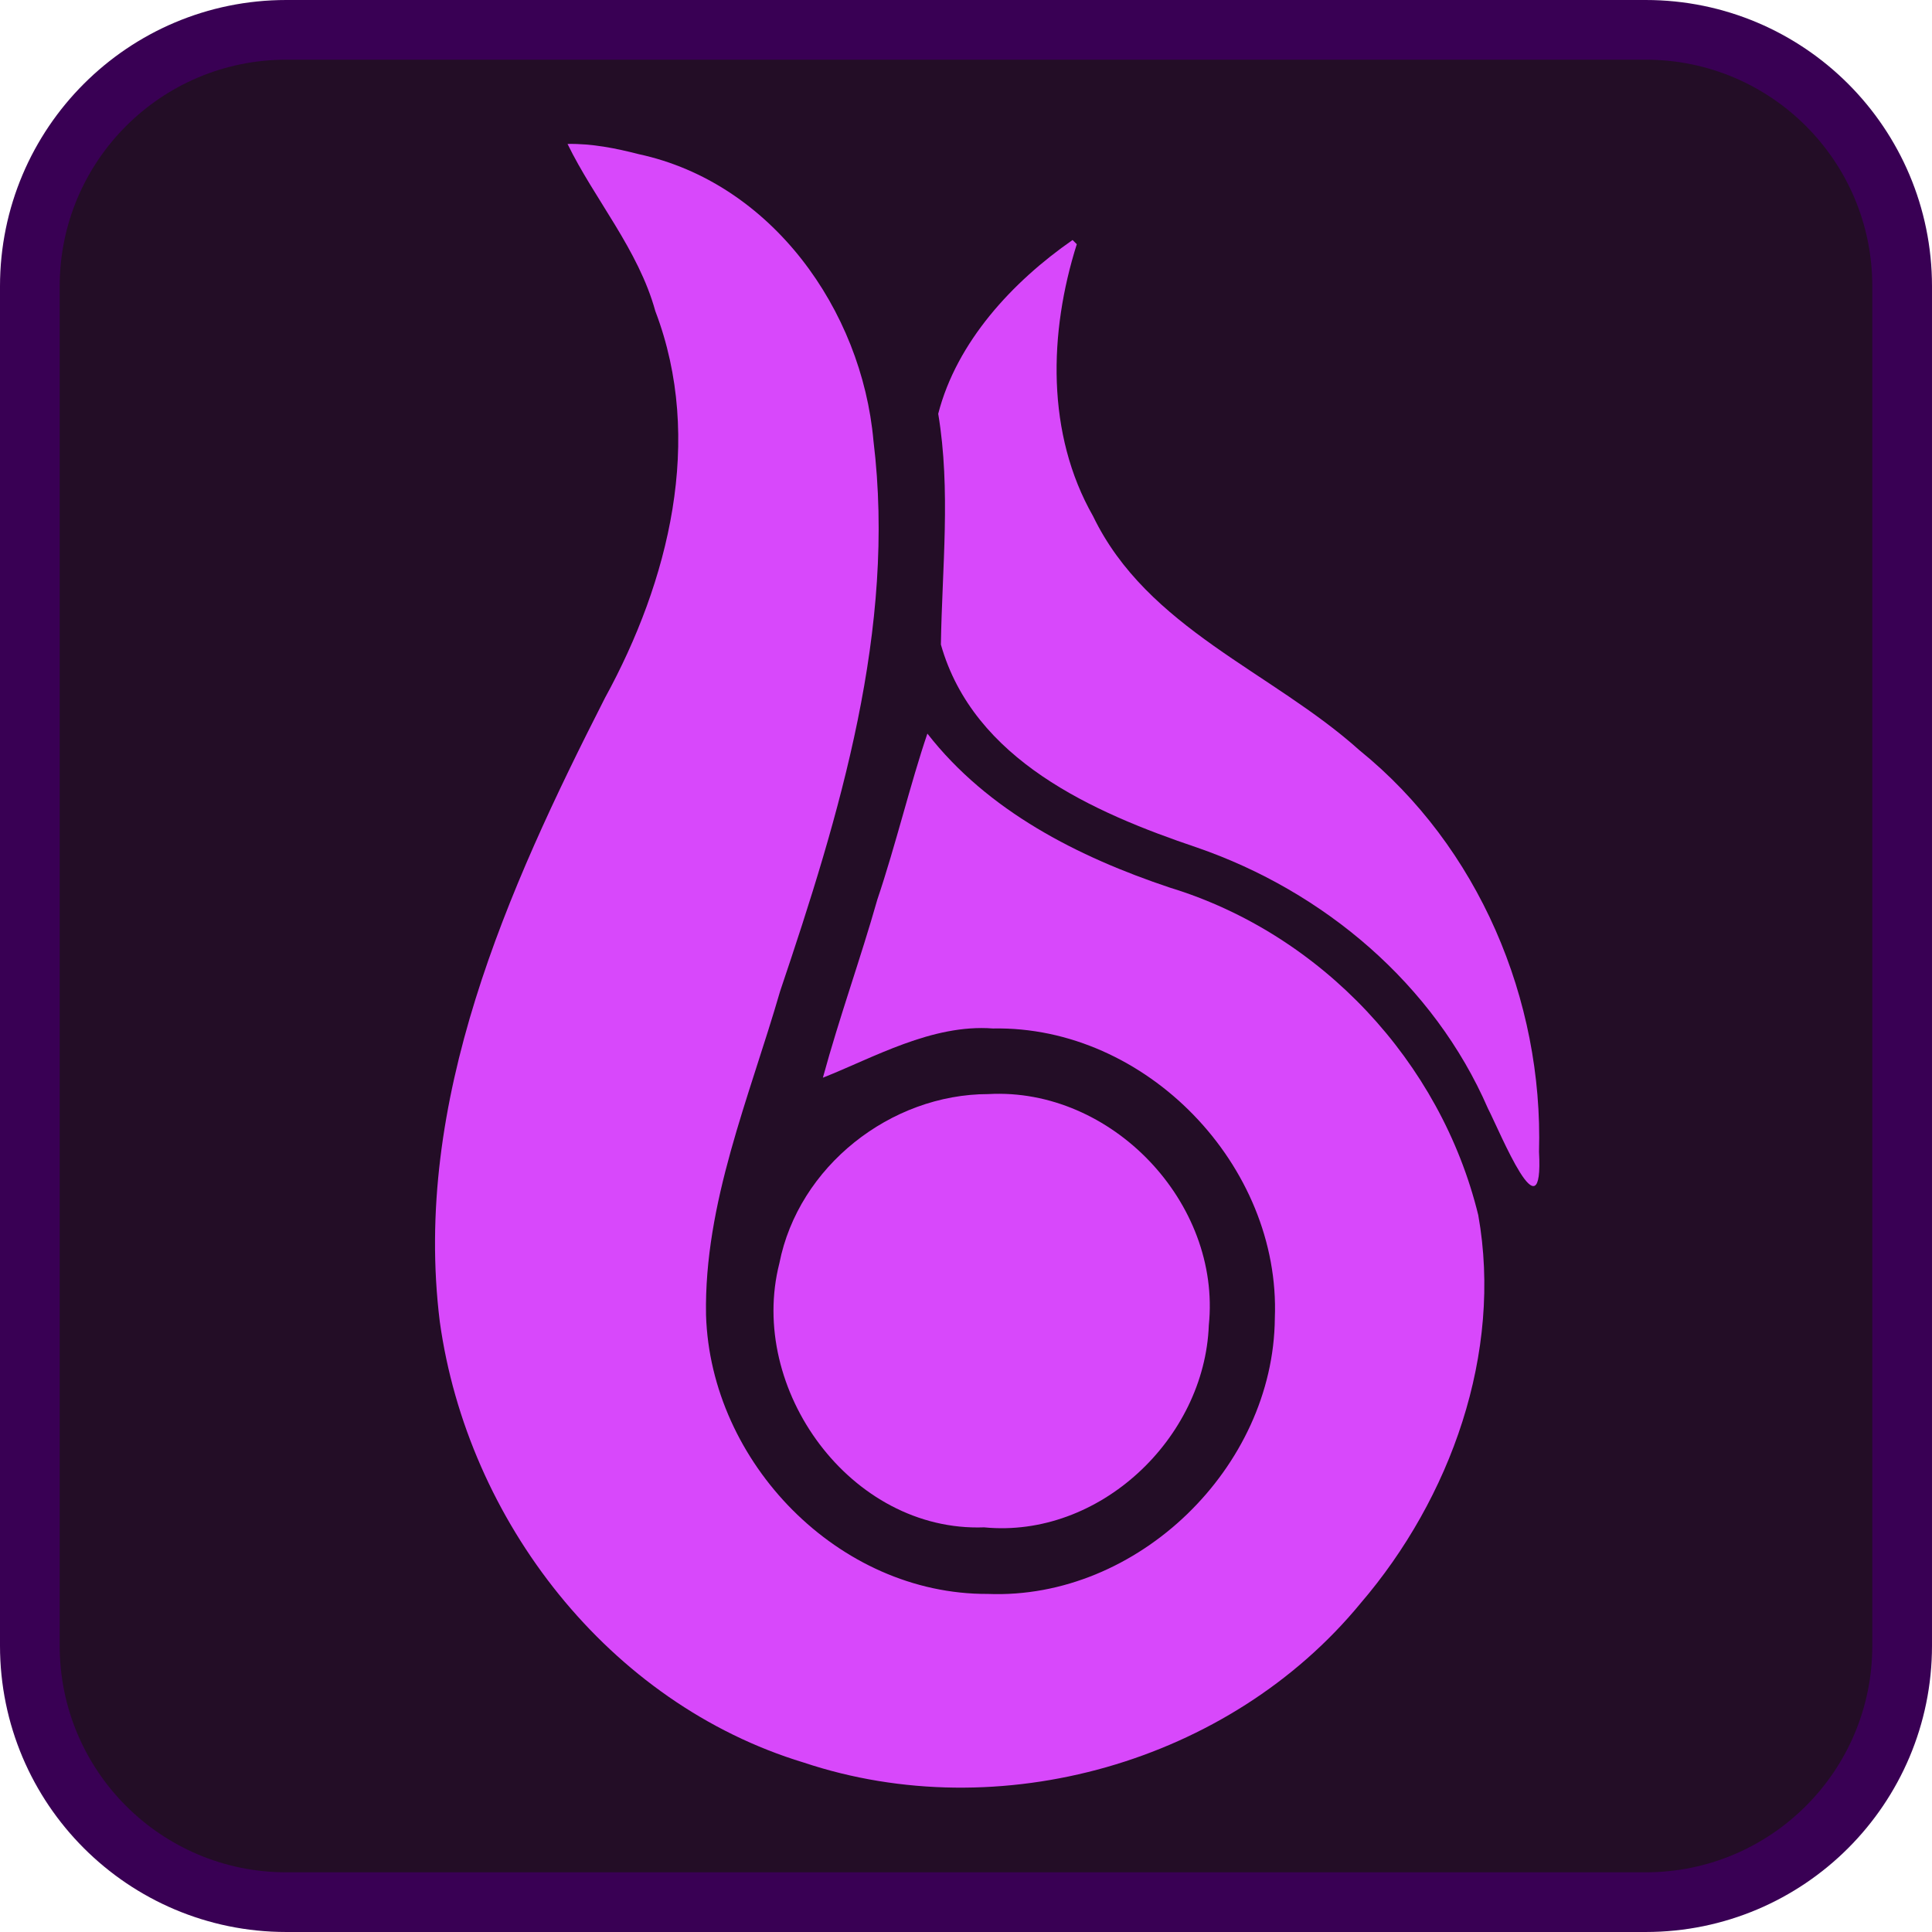
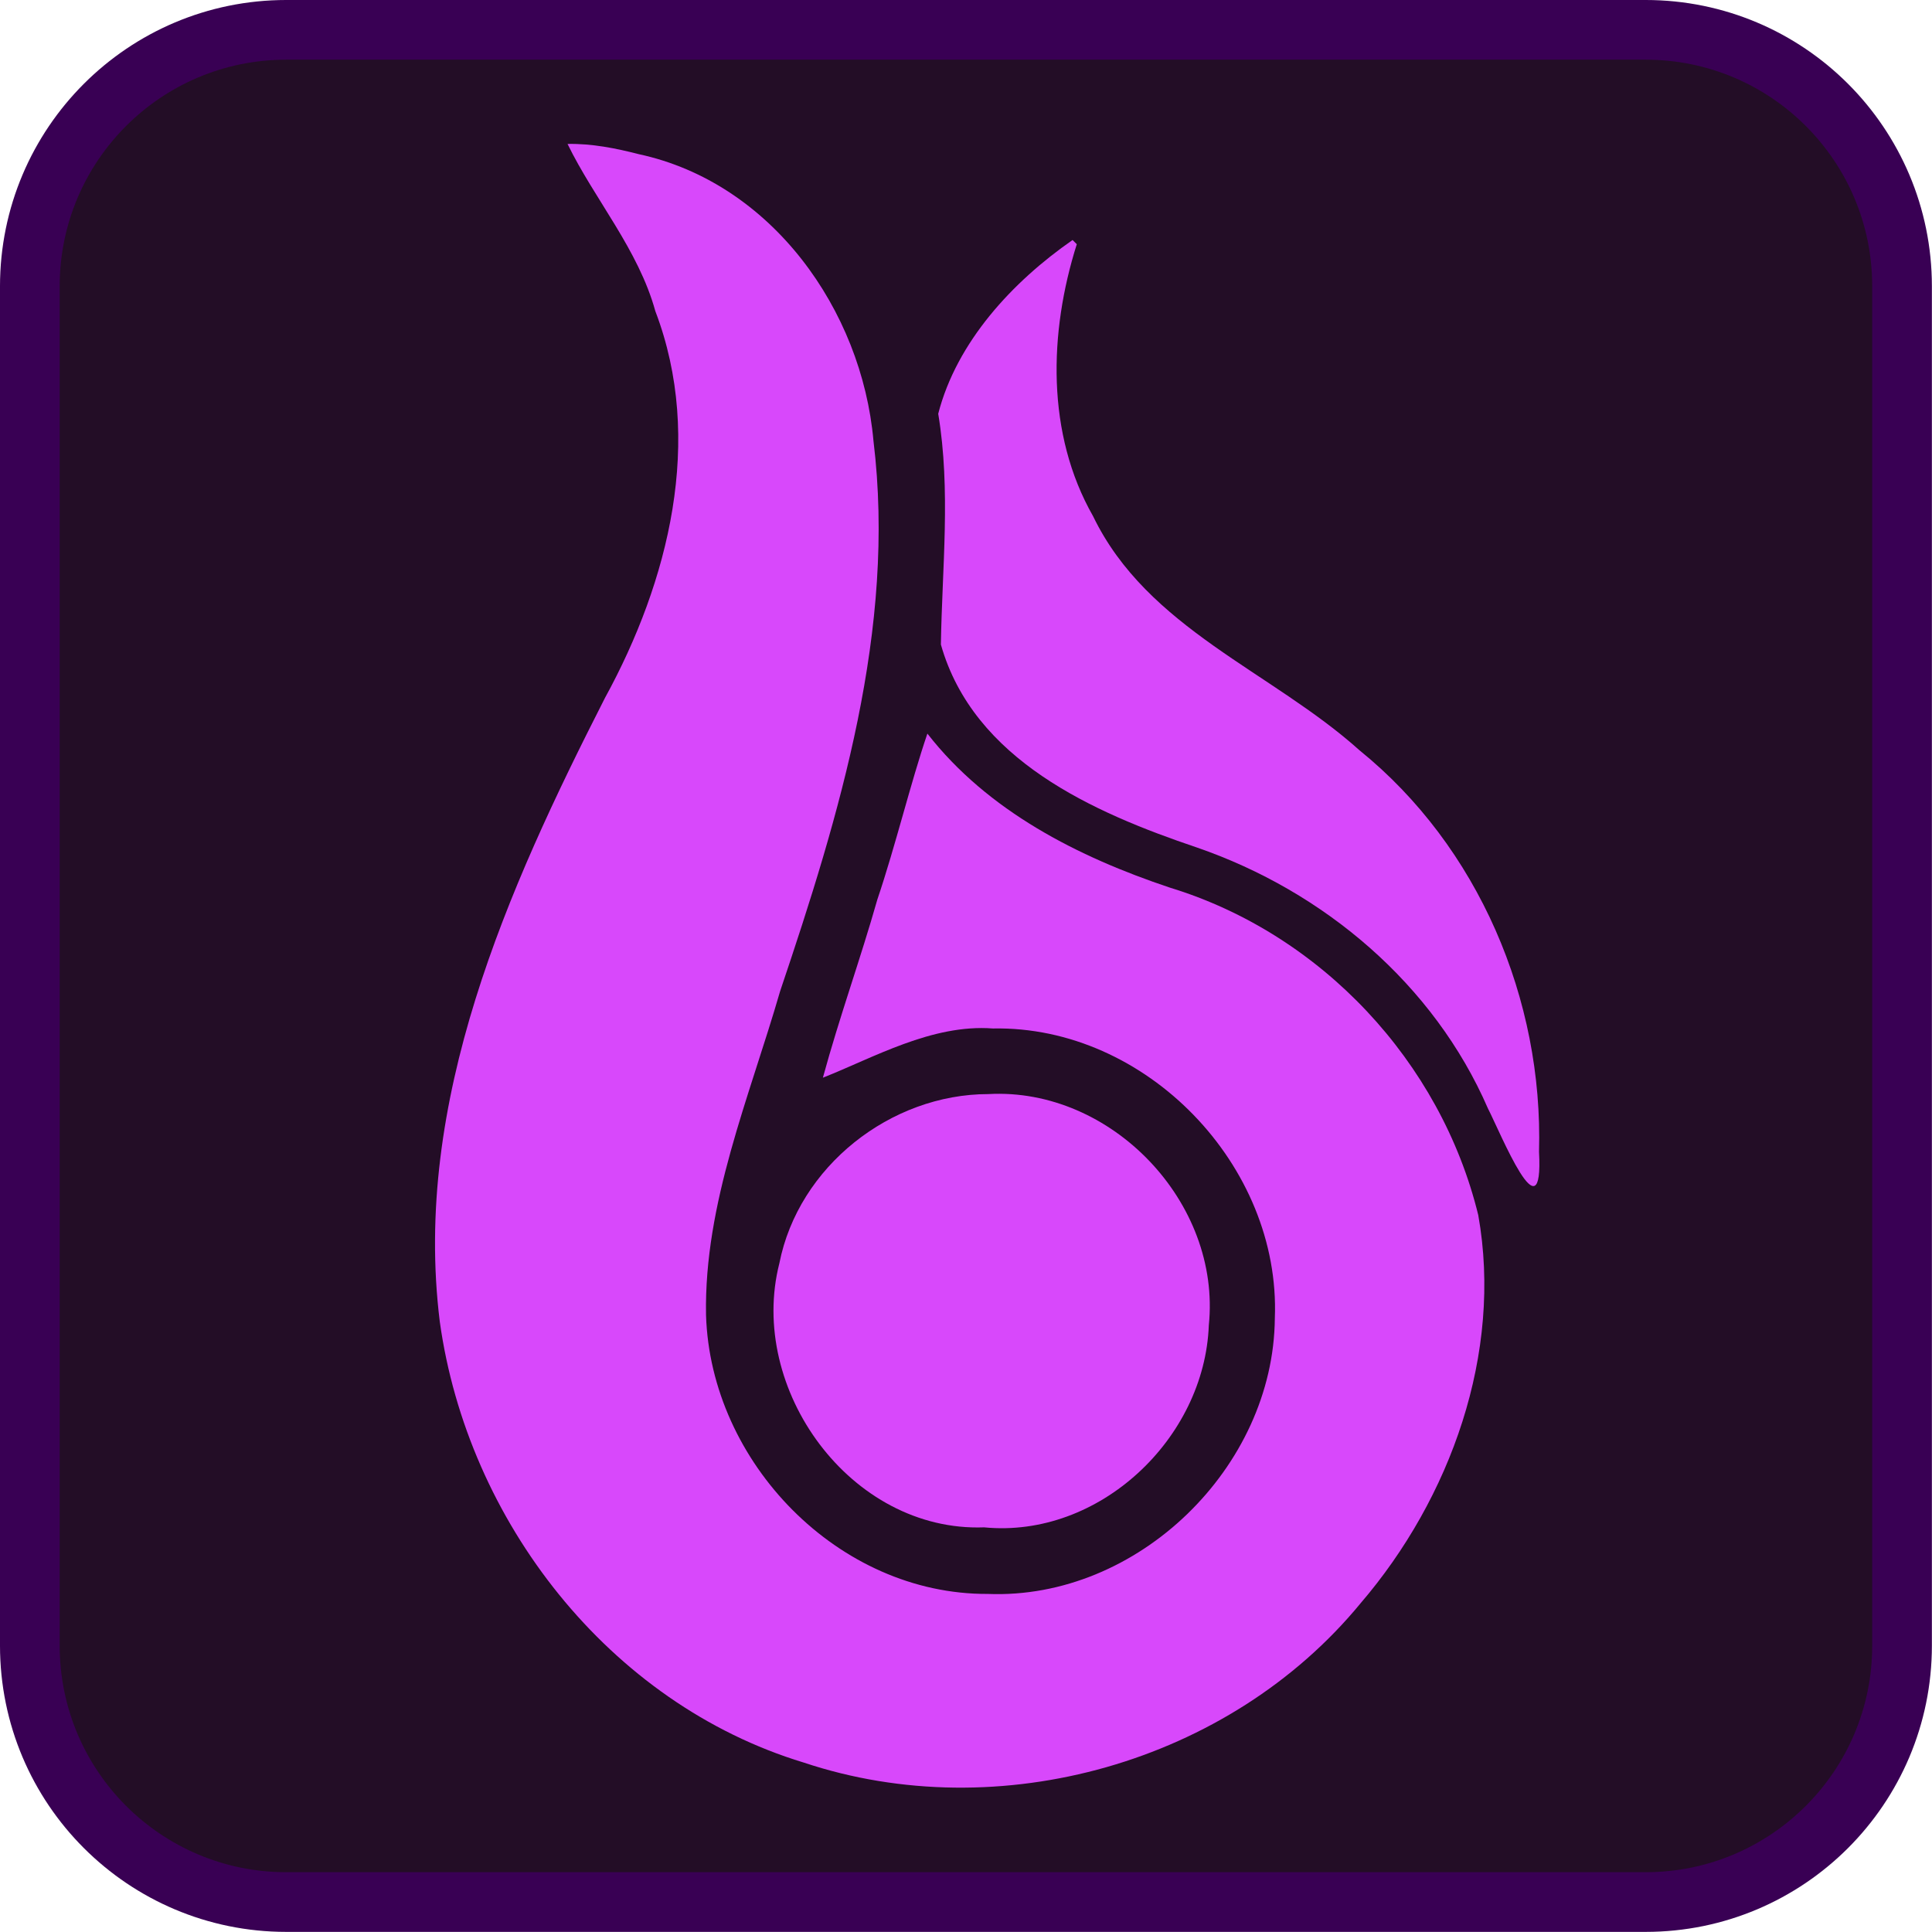
- <svg xmlns="http://www.w3.org/2000/svg" xml:space="preserve" width="1024" height="1024">
+ <svg xmlns="http://www.w3.org/2000/svg" xml:space="preserve" width="128" height="128">
  <g paint-order="markers stroke fill">
-     <path fill="#230d26" stroke="#390054" stroke-linecap="round" stroke-linejoin="round" stroke-width="67.437" d="m 128,0 h 768 a 128,128 45 0 1 128,128 V 896 A 128,128 135 0 1 896,1024 H 128 A 128,128 45 0 1 0,896 V 128 A 128,128 135 0 1 128,0 Z" transform="translate(31.635 31.635)scale(.93821)" />
-     <path fill="#d848fb" d="m 523.887,579.885 c 65.216,-3.588 123.492,57.534 116.811,122.515 -2.242,60.166 -58.152,113.061 -119.082,107.129 -70.769,2.598 -125.542,-73.334 -108.53,-139.988 10.11,-51.289 58.9,-89.642 110.801,-89.656 z" style="mix-blend-mode:normal" />
-     <path fill="#d848fb" d="m 300.807,76.288 c 14.255,29.294 37.526,55.934 46.536,88.629 25.983,68.112 7.127,143.209 -26.684,204.965 -51.789,101.693 -102.051,213.826 -87.562,330.632 14.633,105.518 89.635,202.342 192.864,233.669 103.623,34.59 225.702,0.135 295.177,-84.425 C 768.808,794.184 796.57,717.193 783.507,644.022 763.633,562.665 700.234,494.96 620.051,470.456 571.464,454.222 523.565,429.946 491.535,388.822 c -8.932,26.191 -16.831,59.293 -26.528,87.958 -8.971,31.621 -20.016,62.009 -28.862,94.421 26.605,-10.463 57.821,-28.527 90.091,-26.087 81.225,-1.574 152.659,72.624 149.452,153.589 -0.655,79.065 -72.725,149.281 -152.159,146.111 C 444.398,845.172 376.577,775.131 374.21,696.988 373.125,637.69 397.227,581.531 413.48,525.356 444.946,432.096 475.114,333.079 462.95,233.596 456.757,164.171 408.846,96.863 338.621,81.726 326.281,78.546 313.608,76.04 300.807,76.288 Z" style="mix-blend-mode:normal" />
-     <path fill="#d848fb" d="m 568.486,127.208 c -31.829,22.106 -61.397,53.951 -71.21,92.1 6.752,40.507 2.027,81.878 1.415,122.315 17.326,61.125 80.634,89.001 135.779,107.604 67.235,23.198 125.544,72.413 154.146,138.235 6.673,13.004 29.615,69.766 27.098,23.028 2.288,-80.623 -32.004,-161.673 -95.12,-212.794 -46.602,-41.843 -112.434,-64.471 -141.23,-124.085 -24.935,-43.741 -23.459,-97.348 -8.643,-144.168 l -1.118,-1.118 z" style="mix-blend-mode:normal" />
+     <path fill="#230d26" stroke="#390054" stroke-linecap="round" stroke-linejoin="round" stroke-width="67.437" d="m 128,0 h 768 a 128,128 45 0 1 128,128 V 896 A 128,128 135 0 1 896,1024 H 128 A 128,128 45 0 1 0,896 V 128 A 128,128 135 0 1 128,0 Z" transform="translate(3.954 3.954)scale(.11727)" />
+     <path fill="#d848fb" d="m 523.887,579.885 c 65.216,-3.588 123.492,57.534 116.811,122.515 -2.242,60.166 -58.152,113.061 -119.082,107.129 -70.769,2.598 -125.542,-73.334 -108.53,-139.988 10.11,-51.289 58.9,-89.642 110.801,-89.656 z" style="mix-blend-mode:normal" transform="scale(.125)" />
+     <path fill="#d848fb" d="m 300.807,76.288 c 14.255,29.294 37.526,55.934 46.536,88.629 25.983,68.112 7.127,143.209 -26.684,204.965 -51.789,101.693 -102.051,213.826 -87.562,330.632 14.633,105.518 89.635,202.342 192.864,233.669 103.623,34.59 225.702,0.135 295.177,-84.425 C 768.808,794.184 796.57,717.193 783.507,644.022 763.633,562.665 700.234,494.96 620.051,470.456 571.464,454.222 523.565,429.946 491.535,388.822 c -8.932,26.191 -16.831,59.293 -26.528,87.958 -8.971,31.621 -20.016,62.009 -28.862,94.421 26.605,-10.463 57.821,-28.527 90.091,-26.087 81.225,-1.574 152.659,72.624 149.452,153.589 -0.655,79.065 -72.725,149.281 -152.159,146.111 C 444.398,845.172 376.577,775.131 374.21,696.988 373.125,637.69 397.227,581.531 413.48,525.356 444.946,432.096 475.114,333.079 462.95,233.596 456.757,164.171 408.846,96.863 338.621,81.726 326.281,78.546 313.608,76.04 300.807,76.288 Z" style="mix-blend-mode:normal" transform="scale(.125)" />
+     <path fill="#d848fb" d="m 568.486,127.208 c -31.829,22.106 -61.397,53.951 -71.21,92.1 6.752,40.507 2.027,81.878 1.415,122.315 17.326,61.125 80.634,89.001 135.779,107.604 67.235,23.198 125.544,72.413 154.146,138.235 6.673,13.004 29.615,69.766 27.098,23.028 2.288,-80.623 -32.004,-161.673 -95.12,-212.794 -46.602,-41.843 -112.434,-64.471 -141.23,-124.085 -24.935,-43.741 -23.459,-97.348 -8.643,-144.168 l -1.118,-1.118 z" style="mix-blend-mode:normal" transform="scale(.125)" />
  </g>
</svg>
